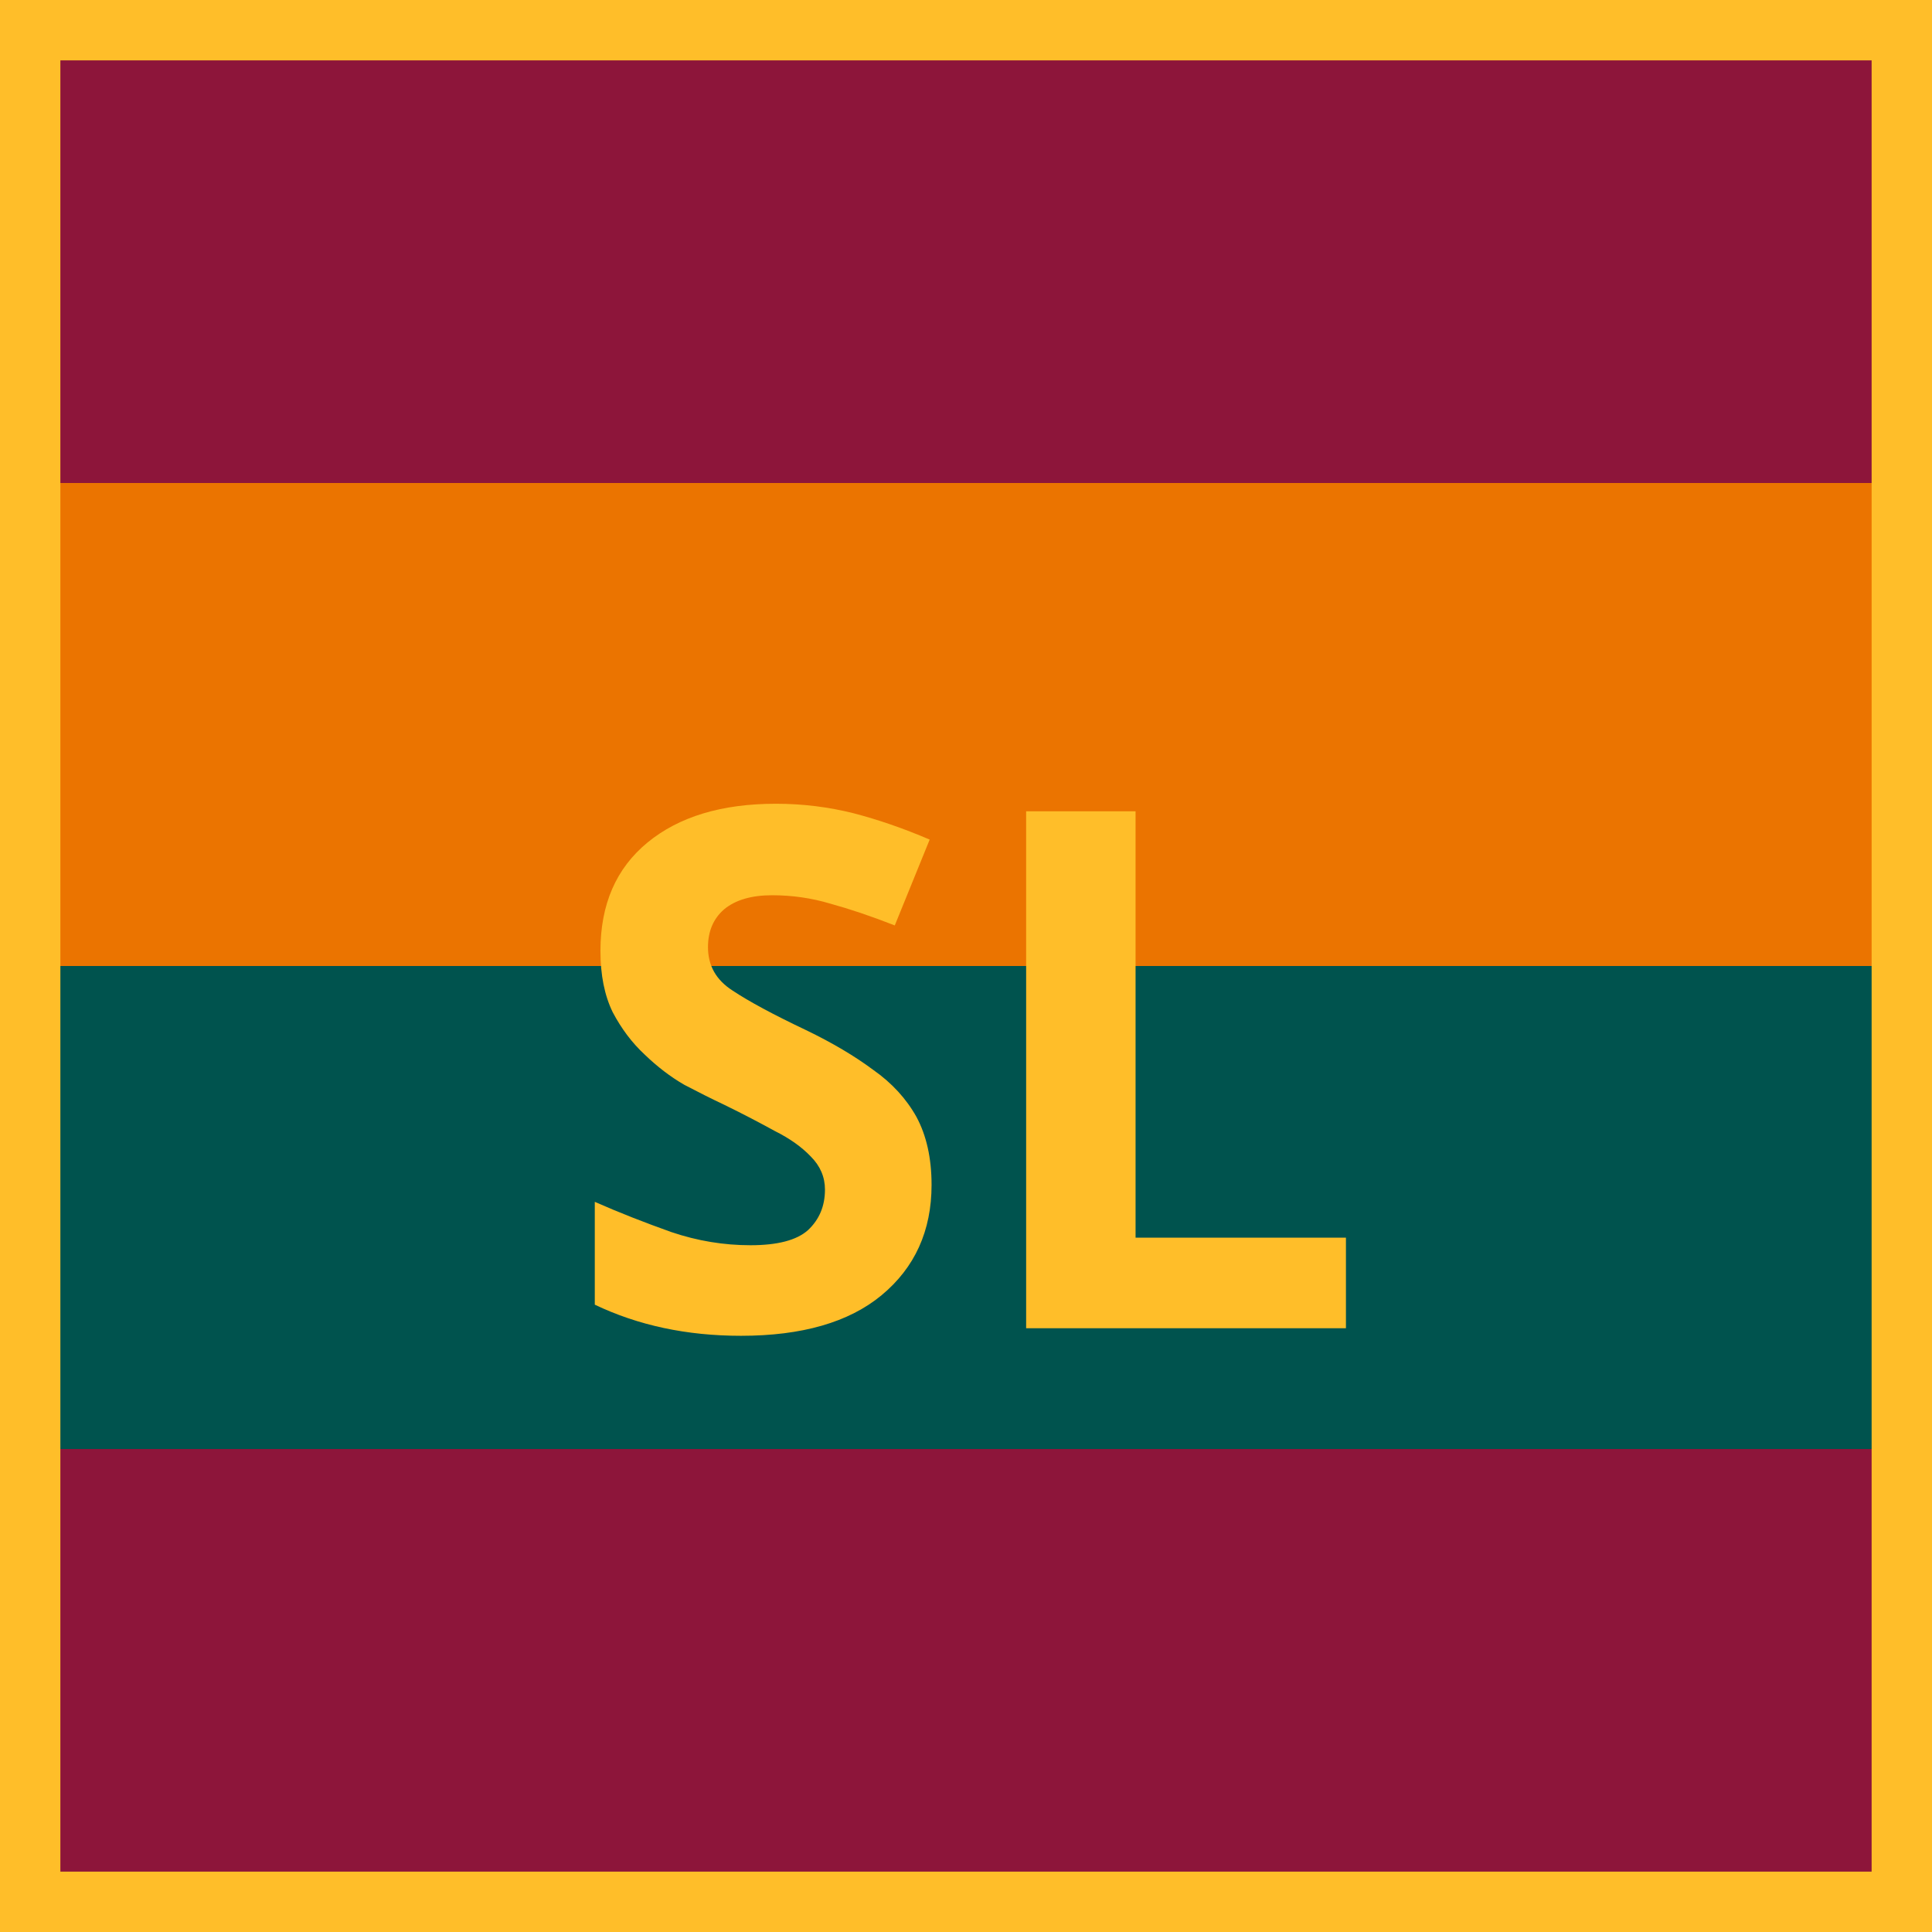
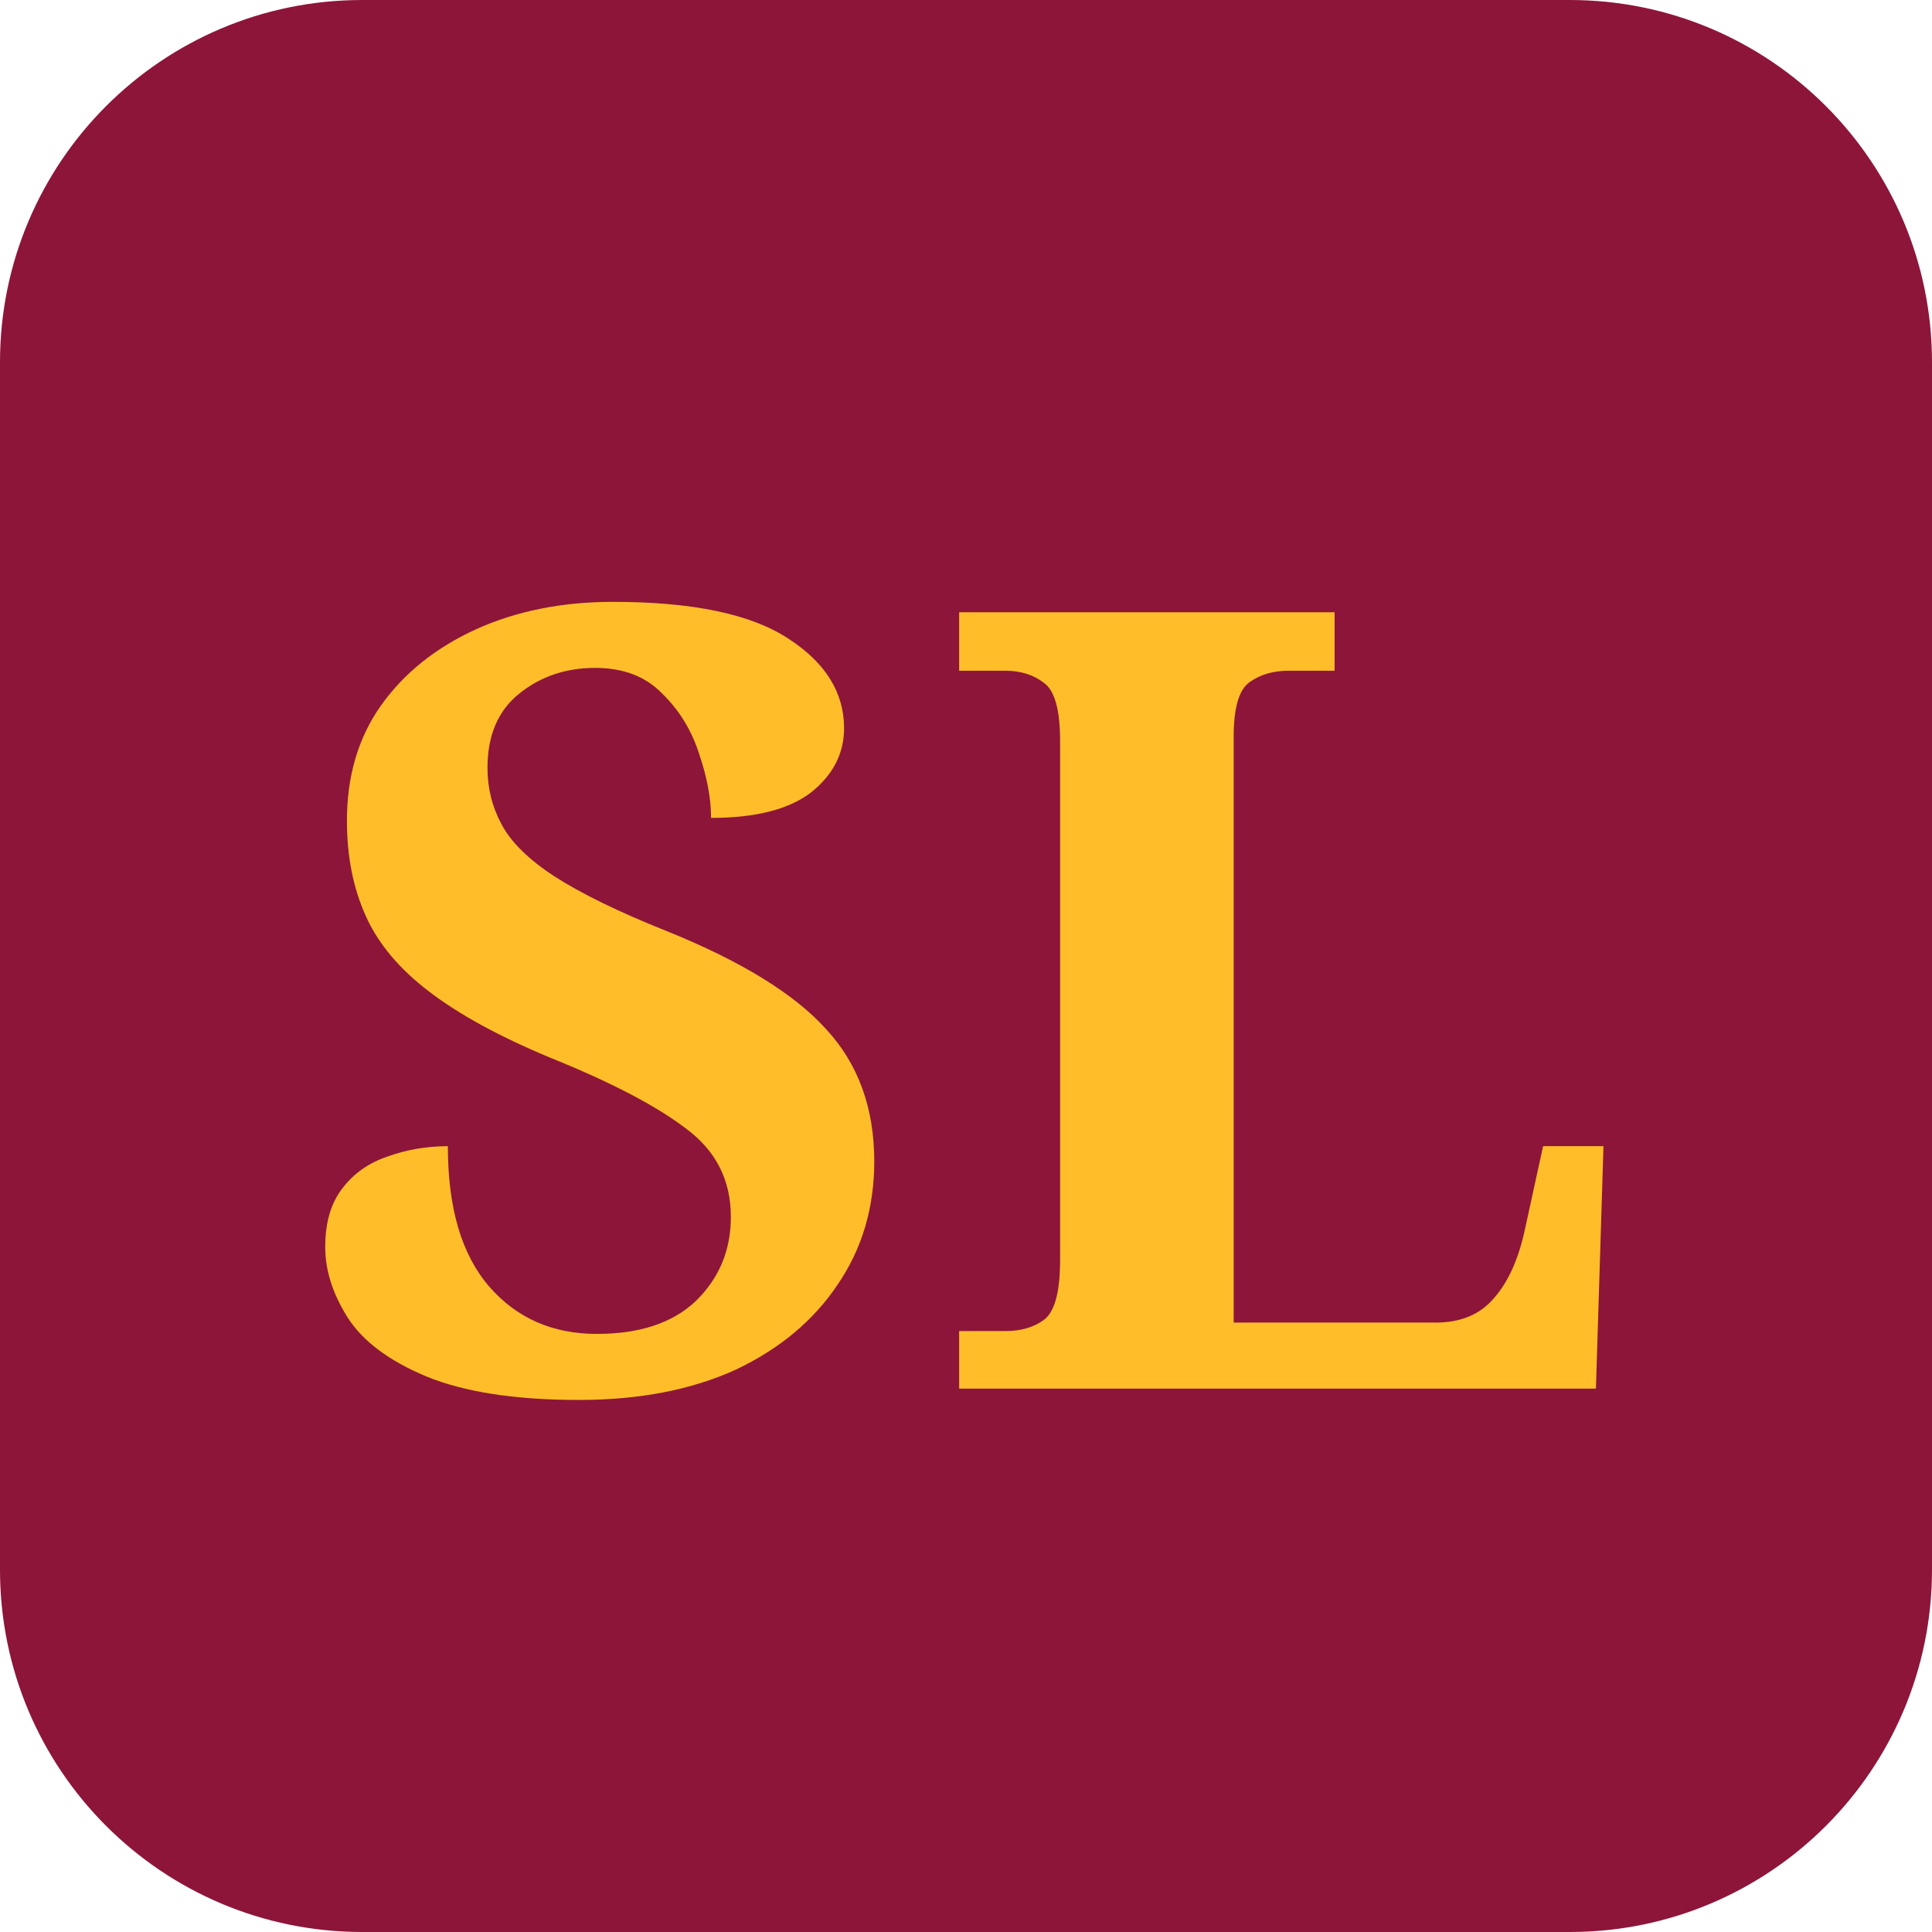
<svg xmlns="http://www.w3.org/2000/svg" viewBox="0 0 32 32">
-   <rect width="32" height="32" fill="#8D153A" />
-   <rect y="8" width="32" height="8" fill="#EB7400" />
-   <rect y="16" width="32" height="8" fill="#00534E" />
-   <rect width="32" height="32" fill="none" stroke="#FFBE29" stroke-width="2" />
-   <text x="16" y="22" font-size="12" font-weight="bold" fill="#FFBE29" text-anchor="middle" font-family="sans-serif">SL</text>
+   <rect width="32" height="32" rx="6" fill="#8D153A" />
+   <text x="16" y="23" font-size="18" font-weight="700" fill="#FFBE29" text-anchor="middle" font-family="Georgia, serif">SL</text>
</svg>
